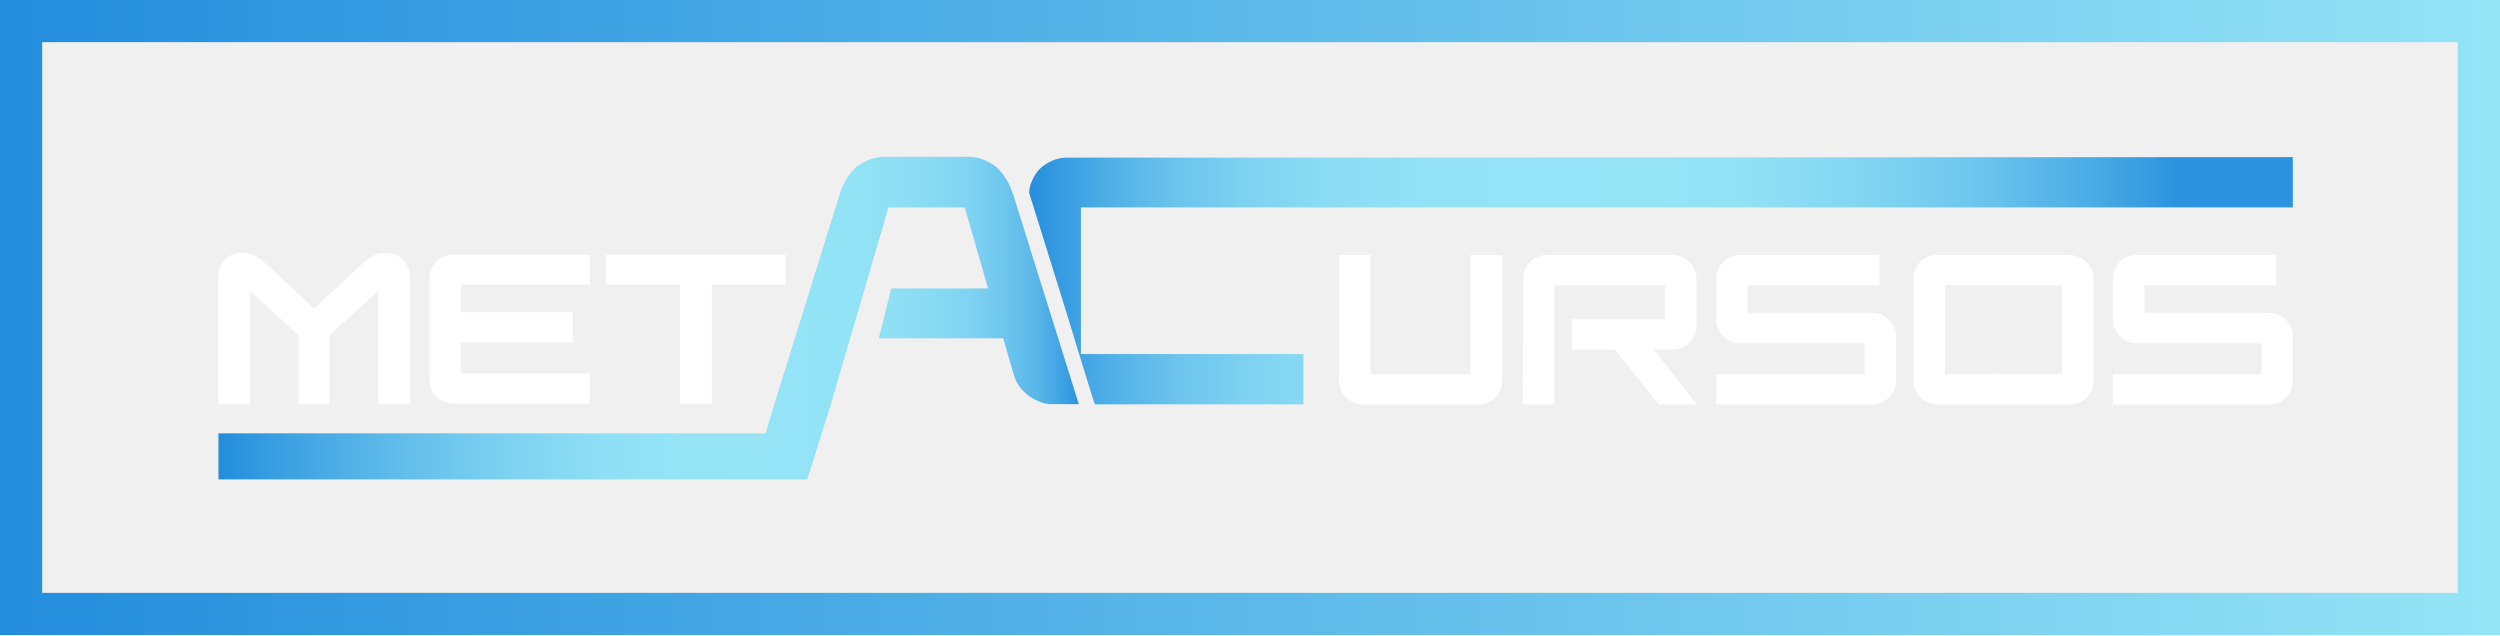
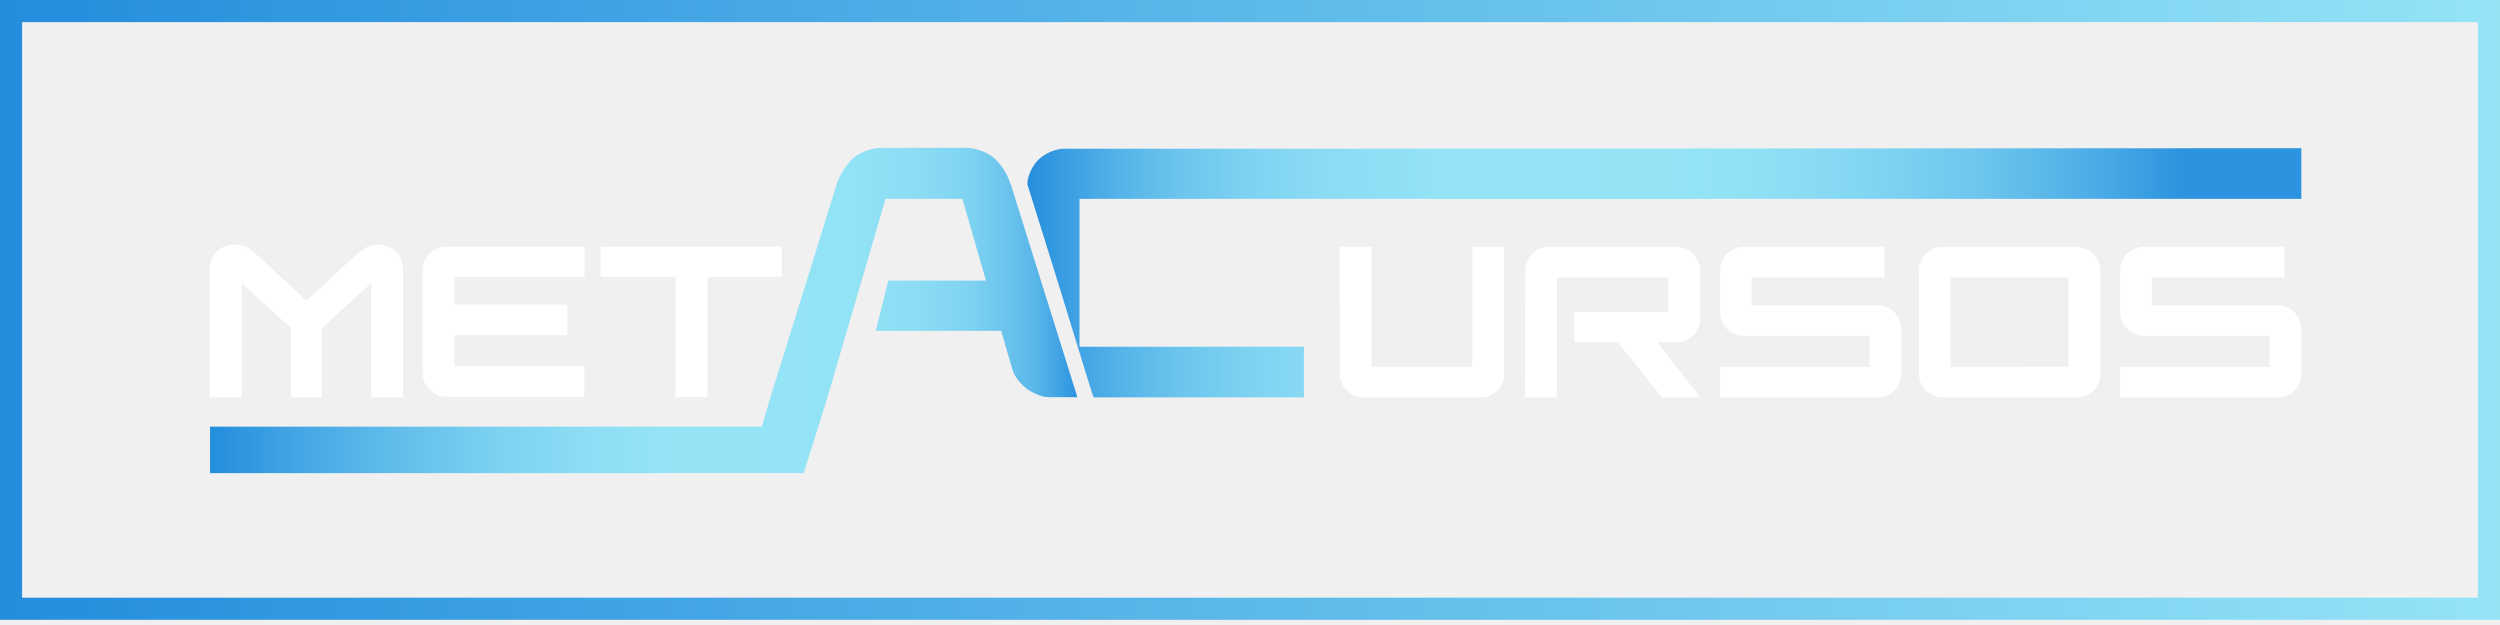
- <svg xmlns="http://www.w3.org/2000/svg" viewBox="0 0 237.12 60.23">
+ <svg xmlns="http://www.w3.org/2000/svg" width="452" height="113" viewBox="0 0 452 113" fill="none">
+   <path d="M194.792 71.817H189.584C188.759 71.782 187.952 71.565 187.22 71.183C186.342 70.827 185.545 70.298 184.876 69.626C184.198 68.995 183.65 68.238 183.261 67.397C183.108 66.955 182.954 66.532 182.819 66.052L181.013 59.825H158.336L160.604 50.736H178.265L173.999 35.957H160.104L149.611 71.817L147.209 79.504L145.287 85.539H37.977V77.141H137.716L139.311 71.817L151.053 34.035C151.592 31.996 152.667 30.138 154.166 28.655C155.788 27.33 157.839 26.646 159.931 26.733H174.056C176.151 26.629 178.208 27.315 179.821 28.655C181.162 29.927 182.155 31.521 182.704 33.286C182.828 33.522 182.919 33.775 182.973 34.035L194.792 71.817Z" fill="url(#paint0_linear_583_1243)" />
+   <path d="M416.08 26.79V35.957H195.174V62.688H235.742V71.855H197.884C197.711 71.855 197.884 71.855 197.749 71.855C197.615 71.855 194.751 62.246 191.773 52.638C188.794 43.029 185.777 33.42 185.738 33.305C185.773 32.584 185.936 31.874 186.219 31.21C186.564 30.351 187.073 29.568 187.718 28.904C188.38 28.28 189.148 27.779 189.985 27.424C190.858 27.046 191.802 26.862 192.753 26.886H235.742L416.08 26.79Z" fill="url(#paint1_linear_583_1243)" />
+   <path d="M242.221 44.643H247.986V66.359H266.185V44.643H271.95V67.531C271.956 68.138 271.839 68.74 271.604 69.299C271.365 69.807 271.047 70.274 270.663 70.683C270.272 71.066 269.808 71.367 269.298 71.567C268.779 71.775 268.224 71.88 267.665 71.874H246.718C246.117 71.879 245.522 71.761 244.969 71.528C243.913 71.106 243.06 70.294 242.586 69.261C242.357 68.746 242.24 68.19 242.24 67.627L242.221 44.643Z" fill="white" />
+   <path d="M275.771 49.006C275.763 48.411 275.881 47.822 276.117 47.276C276.319 46.757 276.626 46.286 277.02 45.892C277.414 45.504 277.877 45.191 278.384 44.97C278.915 44.753 279.483 44.642 280.056 44.643H303.002C303.603 44.637 304.198 44.755 304.751 44.989C305.26 45.217 305.722 45.536 306.115 45.931C306.511 46.32 306.824 46.784 307.038 47.295C307.262 47.81 307.373 48.367 307.365 48.929V57.557C307.373 58.152 307.255 58.742 307.019 59.287C306.808 59.805 306.486 60.271 306.077 60.651C305.693 61.03 305.244 61.336 304.751 61.555C304.239 61.768 303.691 61.879 303.137 61.882H299.62L307.441 71.875H300.523L292.509 61.882H284.649V56.366H301.618V50.178H281.498V71.875H275.732L275.771 49.006Z" fill="white" />
+   <path d="M310.999 66.359H338.038V60.709H315.342C314.75 60.72 314.161 60.609 313.613 60.382C313.094 60.171 312.623 59.858 312.229 59.46C311.834 59.064 311.522 58.593 311.31 58.075C311.099 57.557 310.993 57.002 310.999 56.443V49.005C310.985 48.412 311.096 47.823 311.326 47.276C311.528 46.757 311.835 46.286 312.229 45.892C312.627 45.508 313.089 45.195 313.594 44.97C314.124 44.753 314.692 44.642 315.266 44.643H340.71V50.178H316.707V55.194H339.384C339.984 55.187 340.58 55.305 341.132 55.539C341.645 55.76 342.109 56.08 342.497 56.481C342.891 56.863 343.205 57.321 343.419 57.826C343.633 58.345 343.744 58.899 343.746 59.46V67.531C343.75 68.125 343.632 68.714 343.4 69.261C343.175 69.776 342.855 70.246 342.458 70.644C342.076 71.033 341.618 71.341 341.113 71.548C340.598 71.77 340.041 71.881 339.48 71.874H310.999V66.359Z" fill="white" />
+   <path d="M346.938 49.006C346.93 48.411 347.048 47.822 347.284 47.276C347.486 46.757 347.793 46.286 348.187 45.892C348.581 45.504 349.044 45.191 349.551 44.97C350.082 44.753 350.65 44.642 351.223 44.643H375.265C375.865 44.637 376.46 44.755 377.013 44.989C377.542 45.212 378.024 45.531 378.435 45.931C378.842 46.318 379.169 46.782 379.396 47.295C379.627 47.809 379.744 48.366 379.742 48.929V67.531C379.748 68.138 379.631 68.74 379.396 69.299C379.164 69.811 378.846 70.279 378.455 70.683C378.064 71.067 377.6 71.367 377.09 71.567C376.571 71.776 376.016 71.88 375.457 71.875H351.416C350.815 71.879 350.22 71.761 349.667 71.529C349.141 71.309 348.66 70.996 348.245 70.606C347.848 70.21 347.523 69.749 347.284 69.242C347.055 68.728 346.938 68.171 346.938 67.608V49.006ZM374.015 66.302V50.178H352.665V66.359L374.015 66.302Z" fill="white" />
+   <path d="M383.315 66.359H410.354V60.709H387.677C387.084 60.72 386.496 60.609 385.948 60.382C385.425 60.179 384.952 59.865 384.564 59.46C383.769 58.656 383.321 57.573 383.315 56.443V49.005C383.307 48.411 383.425 47.822 383.661 47.276C383.863 46.757 384.17 46.286 384.564 45.892C384.958 45.503 385.421 45.191 385.928 44.97C386.459 44.753 387.027 44.642 387.6 44.643H413.044V50.178H389.042V55.194H411.718C412.313 55.185 412.902 55.303 413.448 55.539C413.969 55.755 414.44 56.076 414.832 56.481C415.22 56.868 415.533 57.324 415.754 57.826C415.967 58.345 416.078 58.899 416.081 59.46V67.531C416.085 68.125 415.967 68.714 415.735 69.261C415.503 69.773 415.184 70.241 414.793 70.644C414.403 71.034 413.939 71.341 413.429 71.548C412.914 71.772 412.357 71.883 411.795 71.874H383.315V66.359Z" fill="white" />
+   <path d="M52.6 71.836V59.306L43.683 51.178V71.836H37.918V48.641C37.915 48.104 38.006 47.571 38.187 47.065C38.36 46.542 38.634 46.059 38.994 45.643C39.374 45.227 39.831 44.887 40.339 44.644C40.94 44.365 41.599 44.233 42.261 44.259H42.703C43.422 44.245 44.129 44.438 44.74 44.816C45.382 45.21 45.986 45.66 46.547 46.162L55.425 54.406L64.227 46.2C64.791 45.703 65.395 45.253 66.033 44.855C66.65 44.472 67.364 44.273 68.09 44.278H68.512C69.175 44.248 69.834 44.38 70.434 44.663C70.941 44.895 71.395 45.23 71.765 45.647C72.136 46.064 72.416 46.553 72.587 47.084C72.773 47.589 72.871 48.122 72.875 48.66V71.836H67.109V51.178L58.193 59.306V71.836H52.6Z" fill="white" />
+   <path d="M76.41 48.948C76.409 48.356 76.52 47.769 76.737 47.219C76.951 46.707 77.264 46.243 77.659 45.854C78.042 45.452 78.508 45.137 79.024 44.932C79.555 44.715 80.122 44.604 80.696 44.605H105.679V50.044H82.175V55.059H102.565V60.594H82.175V66.225H105.659V71.759H80.888C80.287 71.766 79.692 71.648 79.139 71.413C78.61 71.191 78.128 70.872 77.717 70.472C77.31 70.084 76.984 69.621 76.756 69.107C76.526 68.594 76.408 68.037 76.41 67.474V48.948Z" fill="white" />
+   <path d="M122.13 50.044H108.582V44.605H141.348V50.044H127.896V71.759H122.13V50.044Z" fill="white" />
+   <path d="M450 110.06H209.185H2V2H179.705H450V110.06Z" stroke="url(#paint2_linear_583_1243)" stroke-width="4" stroke-miterlimit="10" />
  <defs>
-     <style>.cls-1{isolation:isolate;}.cls-2{fill:url(#Degradado_sin_nombre_9);}.cls-3{fill:url(#Degradado_sin_nombre_10);}.cls-4{fill:#fff;}.cls-5{fill:none;stroke-miterlimit:10;stroke-width:4px;stroke:url(#New_Gradient_Swatch_2);}</style>
-     <linearGradient id="Degradado_sin_nombre_9" x1="20.72" y1="30.19" x2="102.32" y2="30.19" gradientUnits="userSpaceOnUse">
-       <stop offset="0" stop-color="#238ddd" />
-       <stop offset="0.08" stop-color="#3da1e3" />
-       <stop offset="0.22" stop-color="#63beeb" />
-       <stop offset="0.34" stop-color="#7ed3f1" />
-       <stop offset="0.45" stop-color="#8fdff5" />
-       <stop offset="0.54" stop-color="#95e4f6" />
-       <stop offset="0.74" stop-color="#93e3f6" />
-       <stop offset="0.81" stop-color="#8cddf4" />
-       <stop offset="0.87" stop-color="#81d4f2" />
-       <stop offset="0.91" stop-color="#70c7ee" />
-       <stop offset="0.95" stop-color="#5ab7e9" />
-       <stop offset="0.98" stop-color="#3fa2e3" />
-       <stop offset="1" stop-color="#2b93df" />
+     <linearGradient id="paint0_linear_583_1243" x1="37.977" y1="56.174" x2="194.792" y2="56.174" gradientUnits="userSpaceOnUse">
+       <stop stop-color="#238DDD" />
+       <stop offset="0.08" stop-color="#3DA1E3" />
+       <stop offset="0.22" stop-color="#63BEEB" />
+       <stop offset="0.34" stop-color="#7ED3F1" />
+       <stop offset="0.45" stop-color="#8FDFF5" />
+       <stop offset="0.54" stop-color="#95E4F6" />
+       <stop offset="0.74" stop-color="#93E3F6" />
+       <stop offset="0.81" stop-color="#8CDDF4" />
+       <stop offset="0.87" stop-color="#81D4F2" />
+       <stop offset="0.91" stop-color="#70C7EE" />
+       <stop offset="0.95" stop-color="#5AB7E9" />
+       <stop offset="0.98" stop-color="#3FA2E3" />
+       <stop offset="1" stop-color="#2B93DF" />
    </linearGradient>
-     <linearGradient id="Degradado_sin_nombre_10" x1="97.25" y1="26.63" x2="207.59" y2="26.63" gradientUnits="userSpaceOnUse">
-       <stop offset="0" stop-color="#238ddd" />
-       <stop offset="0.03" stop-color="#369be1" />
-       <stop offset="0.08" stop-color="#53b2e8" />
-       <stop offset="0.13" stop-color="#6bc4ed" />
-       <stop offset="0.19" stop-color="#7ed2f1" />
-       <stop offset="0.26" stop-color="#8bdcf4" />
-       <stop offset="0.35" stop-color="#93e2f6" />
-       <stop offset="0.54" stop-color="#95e4f6" />
-       <stop offset="0.62" stop-color="#91e1f5" />
-       <stop offset="0.71" stop-color="#84d7f2" />
-       <stop offset="0.81" stop-color="#6fc7ee" />
-       <stop offset="0.9" stop-color="#51b0e7" />
-       <stop offset="0.99" stop-color="#2c93df" />
-       <stop offset="1" stop-color="#2b93df" />
+     <linearGradient id="paint1_linear_583_1243" x1="185.046" y1="49.332" x2="397.093" y2="49.332" gradientUnits="userSpaceOnUse">
+       <stop stop-color="#238DDD" />
+       <stop offset="0.03" stop-color="#369BE1" />
+       <stop offset="0.08" stop-color="#53B2E8" />
+       <stop offset="0.13" stop-color="#6BC4ED" />
+       <stop offset="0.19" stop-color="#7ED2F1" />
+       <stop offset="0.26" stop-color="#8BDCF4" />
+       <stop offset="0.35" stop-color="#93E2F6" />
+       <stop offset="0.54" stop-color="#95E4F6" />
+       <stop offset="0.62" stop-color="#91E1F5" />
+       <stop offset="0.71" stop-color="#84D7F2" />
+       <stop offset="0.81" stop-color="#6FC7EE" />
+       <stop offset="0.9" stop-color="#51B0E7" />
+       <stop offset="0.99" stop-color="#2C93DF" />
+       <stop offset="1" stop-color="#2B93DF" />
    </linearGradient>
-     <linearGradient id="New_Gradient_Swatch_2" y1="30.11" x2="237.12" y2="30.11" gradientUnits="userSpaceOnUse">
-       <stop offset="0" stop-color="#238ddd" />
-       <stop offset="1" stop-color="#95e4f6" />
+     <linearGradient id="paint2_linear_583_1243" x1="-1.844" y1="56.021" x2="453.844" y2="56.021" gradientUnits="userSpaceOnUse">
+       <stop stop-color="#238DDD" />
+       <stop offset="1" stop-color="#95E4F6" />
    </linearGradient>
  </defs>
-   <g id="Capa_2" data-name="Capa 2">
-     <g id="Diseño_web_final" data-name="Diseño web final" class="cls-1">
-       <path class="cls-2" d="M102.32,38.33H99.61A2.93,2.93,0,0,1,98.38,38a3.67,3.67,0,0,1-1.22-.81,3.71,3.71,0,0,1-.84-1.16c-.08-.23-.16-.45-.23-.7l-.94-3.24H83.35l1.18-4.73h9.19L91.5,19.67H84.27L78.81,38.33l-1.25,4-1,3.14H20.72V41.1h51.9l.83-2.77,6.11-19.66a6.15,6.15,0,0,1,1.62-2.8,4.45,4.45,0,0,1,3-1h7.35a4.36,4.36,0,0,1,3,1,5.63,5.63,0,0,1,1.5,2.41,1.5,1.5,0,0,1,.14.39Z" />
-       <path class="cls-3" d="M217.47,14.9v4.77H102.52V33.58h21.11v4.77h-19.7c-.09,0,0,0-.07,0s-1.56-5-3.11-10-3.12-10-3.14-10.06a3.17,3.17,0,0,1,.25-1.09A3.71,3.71,0,0,1,98.64,16a4,4,0,0,1,1.18-.77,3.4,3.4,0,0,1,1.44-.28h22.37v0Z" />
-       <path class="cls-4" d="M127,24.19h3v11.3h9.47V24.19h3V36.1a2.32,2.32,0,0,1-.18.92,2.78,2.78,0,0,1-.49.72,2.12,2.12,0,0,1-.71.46,2.22,2.22,0,0,1-.85.16H129.34a2.31,2.31,0,0,1-.91-.18A2.31,2.31,0,0,1,127.19,37a2.09,2.09,0,0,1-.18-.85Z" />
-       <path class="cls-4" d="M144.46,26.46a2.19,2.19,0,0,1,.18-.9,2.09,2.09,0,0,1,.47-.72,2.34,2.34,0,0,1,.71-.48,2.29,2.29,0,0,1,.87-.17h11.94a2.27,2.27,0,0,1,.91.18,2.37,2.37,0,0,1,.71.49,2.17,2.17,0,0,1,.48.71,2.05,2.05,0,0,1,.17.85v4.49a2.19,2.19,0,0,1-.18.9,2,2,0,0,1-.49.71,2.34,2.34,0,0,1-.69.47,2.21,2.21,0,0,1-.84.17h-1.83l4.07,5.2h-3.6l-4.17-5.2h-4.09V30.29h8.83V27.07H147.44V38.36h-3Z" />
-       <path class="cls-4" d="M162.79,35.49h14.07V32.55H165.05a2.25,2.25,0,0,1-.9-.17,2.16,2.16,0,0,1-.72-.48,2.19,2.19,0,0,1-.64-1.57V26.46a2.19,2.19,0,0,1,.17-.9,2.09,2.09,0,0,1,.47-.72,2.47,2.47,0,0,1,.71-.48,2.29,2.29,0,0,1,.87-.17h13.24v2.88H165.76v2.61h11.8a2.27,2.27,0,0,1,.91.18,2.2,2.2,0,0,1,.71.49,2.13,2.13,0,0,1,.48.7,2.26,2.26,0,0,1,.17.85v4.2a2.26,2.26,0,0,1-.18.9,2.36,2.36,0,0,1-.49.72,2.1,2.1,0,0,1-.7.47,2.08,2.08,0,0,1-.85.17H162.79Z" />
-       <path class="cls-4" d="M181.49,26.46a2.19,2.19,0,0,1,.18-.9,2.09,2.09,0,0,1,.47-.72,2.34,2.34,0,0,1,.71-.48,2.29,2.29,0,0,1,.87-.17h12.51a2.27,2.27,0,0,1,.91.18,2.39,2.39,0,0,1,.74.49,2.23,2.23,0,0,1,.5.71,2.06,2.06,0,0,1,.18.85V36.1a2.32,2.32,0,0,1-.18.92,2.55,2.55,0,0,1-.49.72,2.12,2.12,0,0,1-.71.46,2.22,2.22,0,0,1-.85.16H183.82a2.31,2.31,0,0,1-.91-.18,2.48,2.48,0,0,1-.74-.48,2.53,2.53,0,0,1-.5-.71,2.09,2.09,0,0,1-.18-.85Zm14.09,9V27.07H184.47v8.42Z" />
-       <path class="cls-4" d="M200.42,35.49h14.07V32.55h-11.8a2.25,2.25,0,0,1-.9-.17,2,2,0,0,1-.72-.48,2.25,2.25,0,0,1-.65-1.57V26.46a2.19,2.19,0,0,1,.18-.9,2.09,2.09,0,0,1,.47-.72,2.34,2.34,0,0,1,.71-.48,2.29,2.29,0,0,1,.87-.17h13.24v2.88H203.4v2.61h11.8a2.19,2.19,0,0,1,.9.18,2.14,2.14,0,0,1,.72.49,2.29,2.29,0,0,1,.48.7,2.26,2.26,0,0,1,.17.85v4.2a2.26,2.26,0,0,1-.18.9,2.55,2.55,0,0,1-.49.72,2.15,2.15,0,0,1-.71.47,2.05,2.05,0,0,1-.85.17H200.42Z" />
-       <path class="cls-4" d="M28.33,38.34V31.82l-4.64-4.23V38.34h-3V26.27a2.4,2.4,0,0,1,.14-.82,2.18,2.18,0,0,1,.42-.74,2.29,2.29,0,0,1,.7-.52,2.17,2.17,0,0,1,1-.2h.23a1.94,1.94,0,0,1,1.06.29,6.54,6.54,0,0,1,.94.7l4.62,4.29L34.38,25a7.14,7.14,0,0,1,.94-.7A2,2,0,0,1,36.39,24h.22a2.12,2.12,0,0,1,1,.2,2.09,2.09,0,0,1,1.12,1.26,2.42,2.42,0,0,1,.15.82V38.34h-3V27.59l-4.64,4.23v6.52Z" />
-       <path class="cls-4" d="M40.72,26.43a2.44,2.44,0,0,1,.17-.9,2.17,2.17,0,0,1,.48-.71,2,2,0,0,1,.71-.48,2.29,2.29,0,0,1,.87-.17h13V27H43.72v2.61H54.33v2.88H43.72v2.93H55.94v2.88H43.05a2.27,2.27,0,0,1-.91-.18,2.39,2.39,0,0,1-.74-.49,2.23,2.23,0,0,1-.5-.71,2.06,2.06,0,0,1-.18-.85Z" />
-       <path class="cls-4" d="M64.51,27H57.46V24.17H74.51V27h-7v11.3h-3Z" />
-       <polygon class="cls-5" points="235.12 58.23 109.81 58.23 2 58.23 2 2 94.47 2 235.12 2 235.12 58.23" />
-     </g>
-   </g>
</svg>
